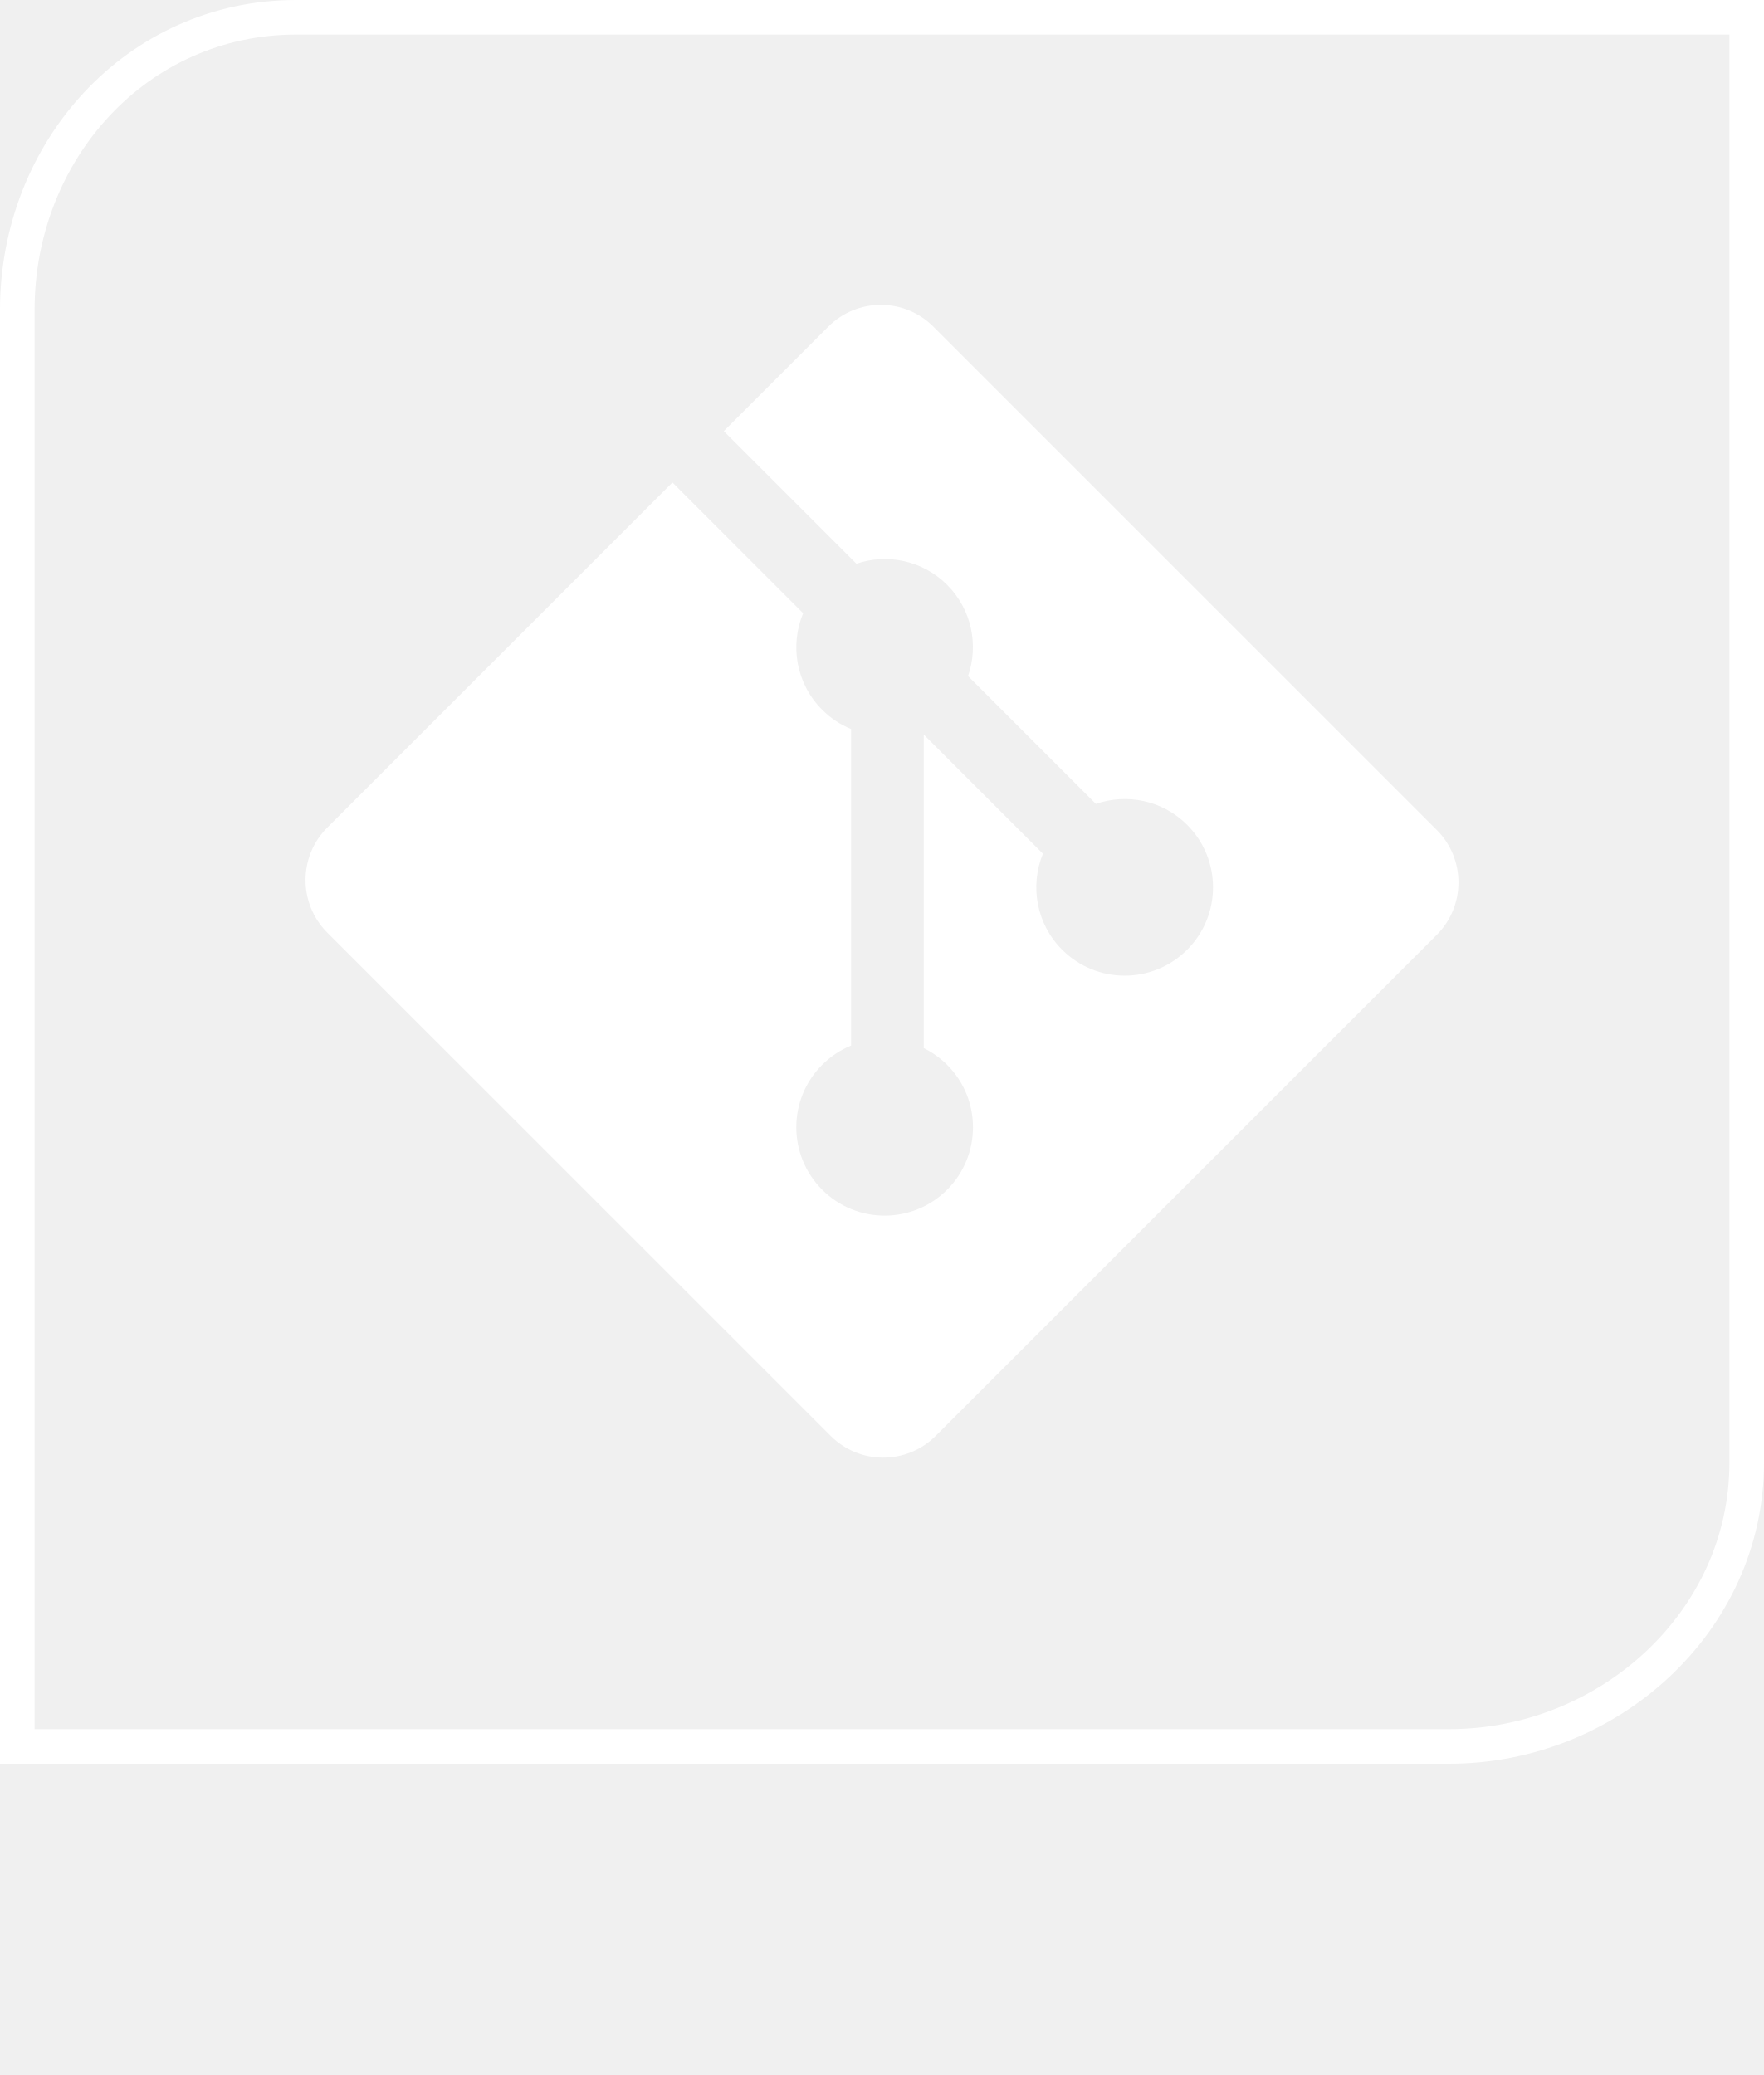
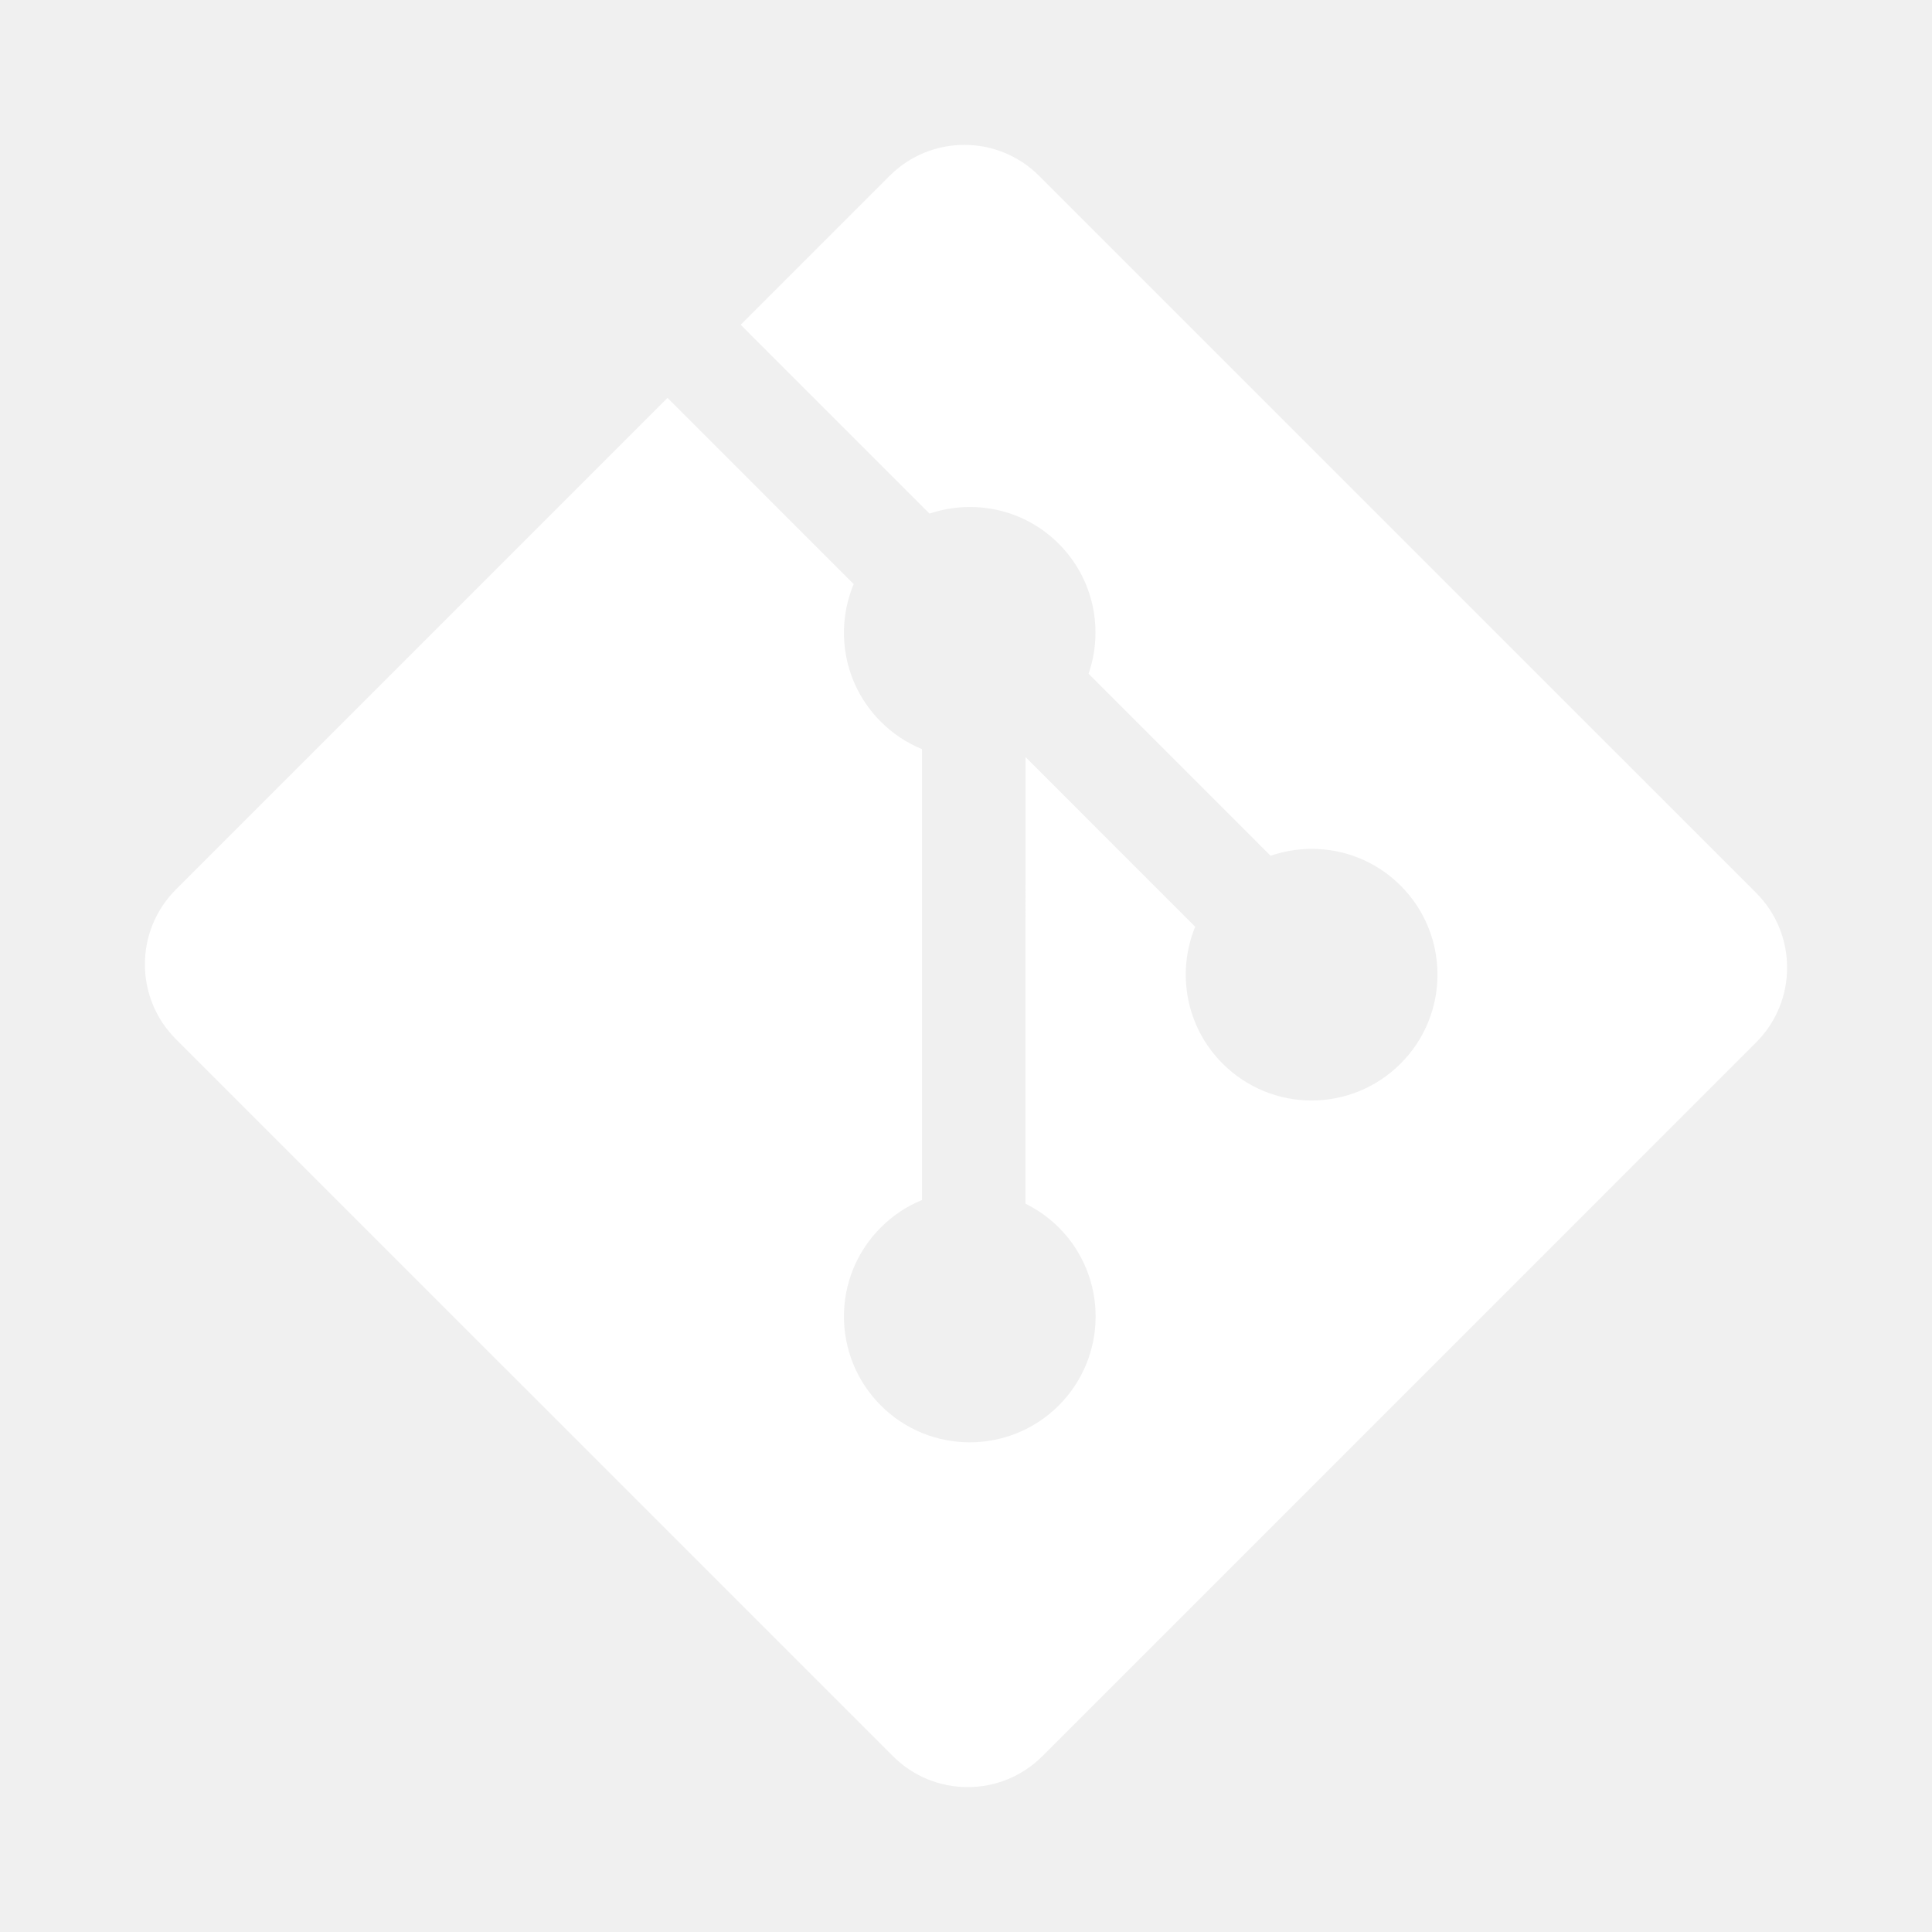
- <svg xmlns="http://www.w3.org/2000/svg" version="1.1" id="Layer_1" x="0px" y="0px" width="153px" height="180px" viewBox="0 0 153 180" enable-background="new 0 0 153 180" xml:space="preserve">
+ <svg xmlns="http://www.w3.org/2000/svg" version="1.1" id="Layer_1" x="0px" y="0px" width="100px" height="100px" viewBox="26.5 26.447 100 100" enable-background="new 26.5 26.447 100 100" xml:space="preserve">
  <g>
    <g>
-       <path fill="#FFFFFF" d="M124.613,71.992L80.952,28.333c-2.513-2.515-6.591-2.515-9.106,0L62.779,37.4l11.5,11.5    c2.674-0.902,5.739-0.297,7.87,1.834c2.141,2.144,2.742,5.234,1.815,7.916l11.084,11.084c2.683-0.924,5.776-0.326,7.918,1.818    c2.994,2.993,2.994,7.843,0,10.837c-2.993,2.995-7.844,2.995-10.839,0c-2.253-2.253-2.809-5.56-1.669-8.333L80.123,63.719    l-0.002,27.203c0.73,0.359,1.418,0.842,2.027,1.448c2.992,2.991,2.992,7.841,0,10.839c-2.994,2.992-7.847,2.992-10.836,0    c-2.993-2.998-2.993-7.848,0-10.839c0.74-0.739,1.595-1.298,2.508-1.671V63.242c-0.913-0.373-1.768-0.928-2.508-1.672    c-2.268-2.266-2.813-5.593-1.652-8.377L58.324,41.854L28.387,71.79c-2.516,2.517-2.516,6.595,0,9.11l43.661,43.658    c2.514,2.516,6.593,2.516,9.108,0l43.457-43.457C127.129,78.586,127.129,74.507,124.613,71.992z" />
+       <path fill="#FFFFFF" d="M117.396,72.66L80.284,35.55c-2.136-2.138-5.602-2.138-7.74,0l-7.706,7.707l9.774,9.775    c2.273-0.766,4.878-0.252,6.689,1.56c1.82,1.822,2.33,4.449,1.543,6.728l9.421,9.422c2.28-0.785,4.91-0.277,6.73,1.546    c2.545,2.543,2.545,6.666,0,9.211c-2.545,2.546-6.667,2.546-9.213,0c-1.915-1.915-2.388-4.726-1.419-7.083l-8.784-8.787    L79.578,88.75c0.62,0.306,1.205,0.716,1.724,1.231c2.543,2.542,2.543,6.664,0,9.213c-2.546,2.543-6.672,2.543-9.211,0    c-2.545-2.549-2.545-6.671,0-9.213c0.628-0.629,1.355-1.104,2.131-1.421V65.222c-0.775-0.317-1.502-0.788-2.131-1.421    c-1.929-1.926-2.392-4.754-1.405-7.12l-9.635-9.639L35.604,72.489c-2.139,2.14-2.139,5.605,0,7.743l37.112,37.11    c2.137,2.14,5.604,2.14,7.742,0l36.938-36.939C119.535,78.265,119.535,74.798,117.396,72.66z" />
    </g>
-     <path fill="none" stroke="#FFFFFF" stroke-width="3" stroke-miterlimit="10" d="M151.5,1.5v125.378   c0,13.81-12.002,24.622-25.809,24.622H1.5V26.878C1.5,13.071,11.884,1.5,25.691,1.5H151.5z" />
  </g>
</svg>
